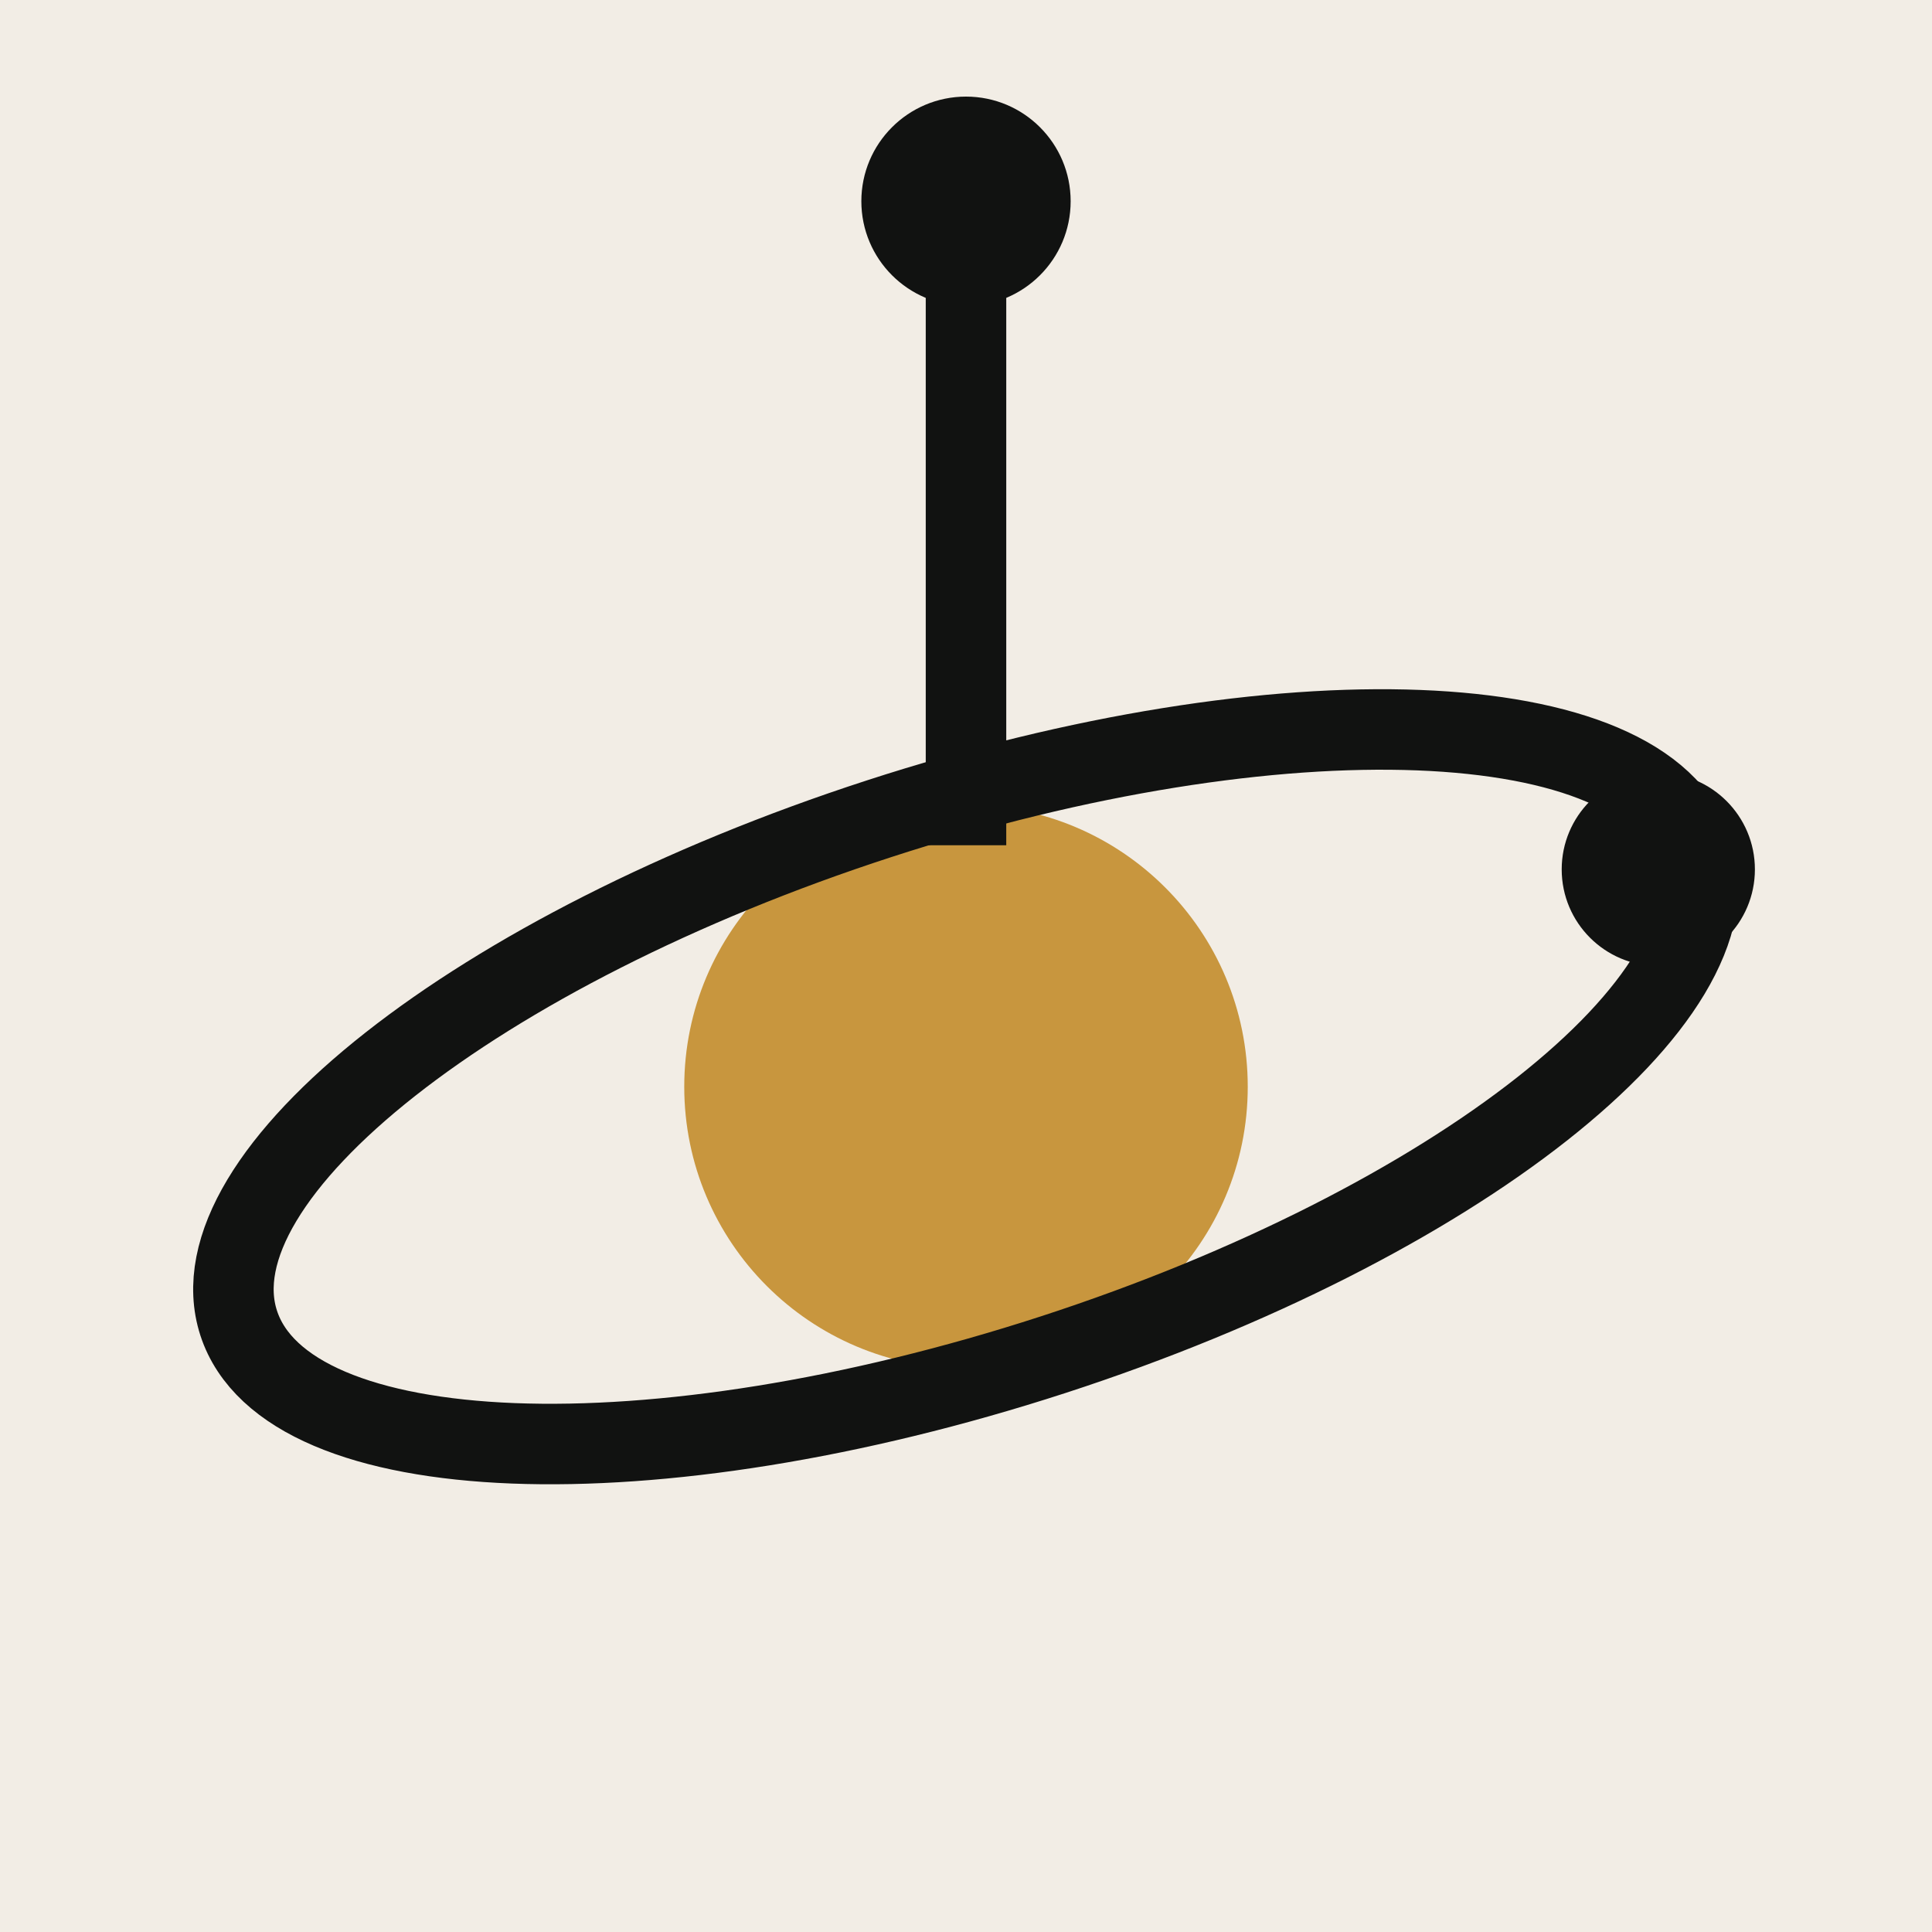
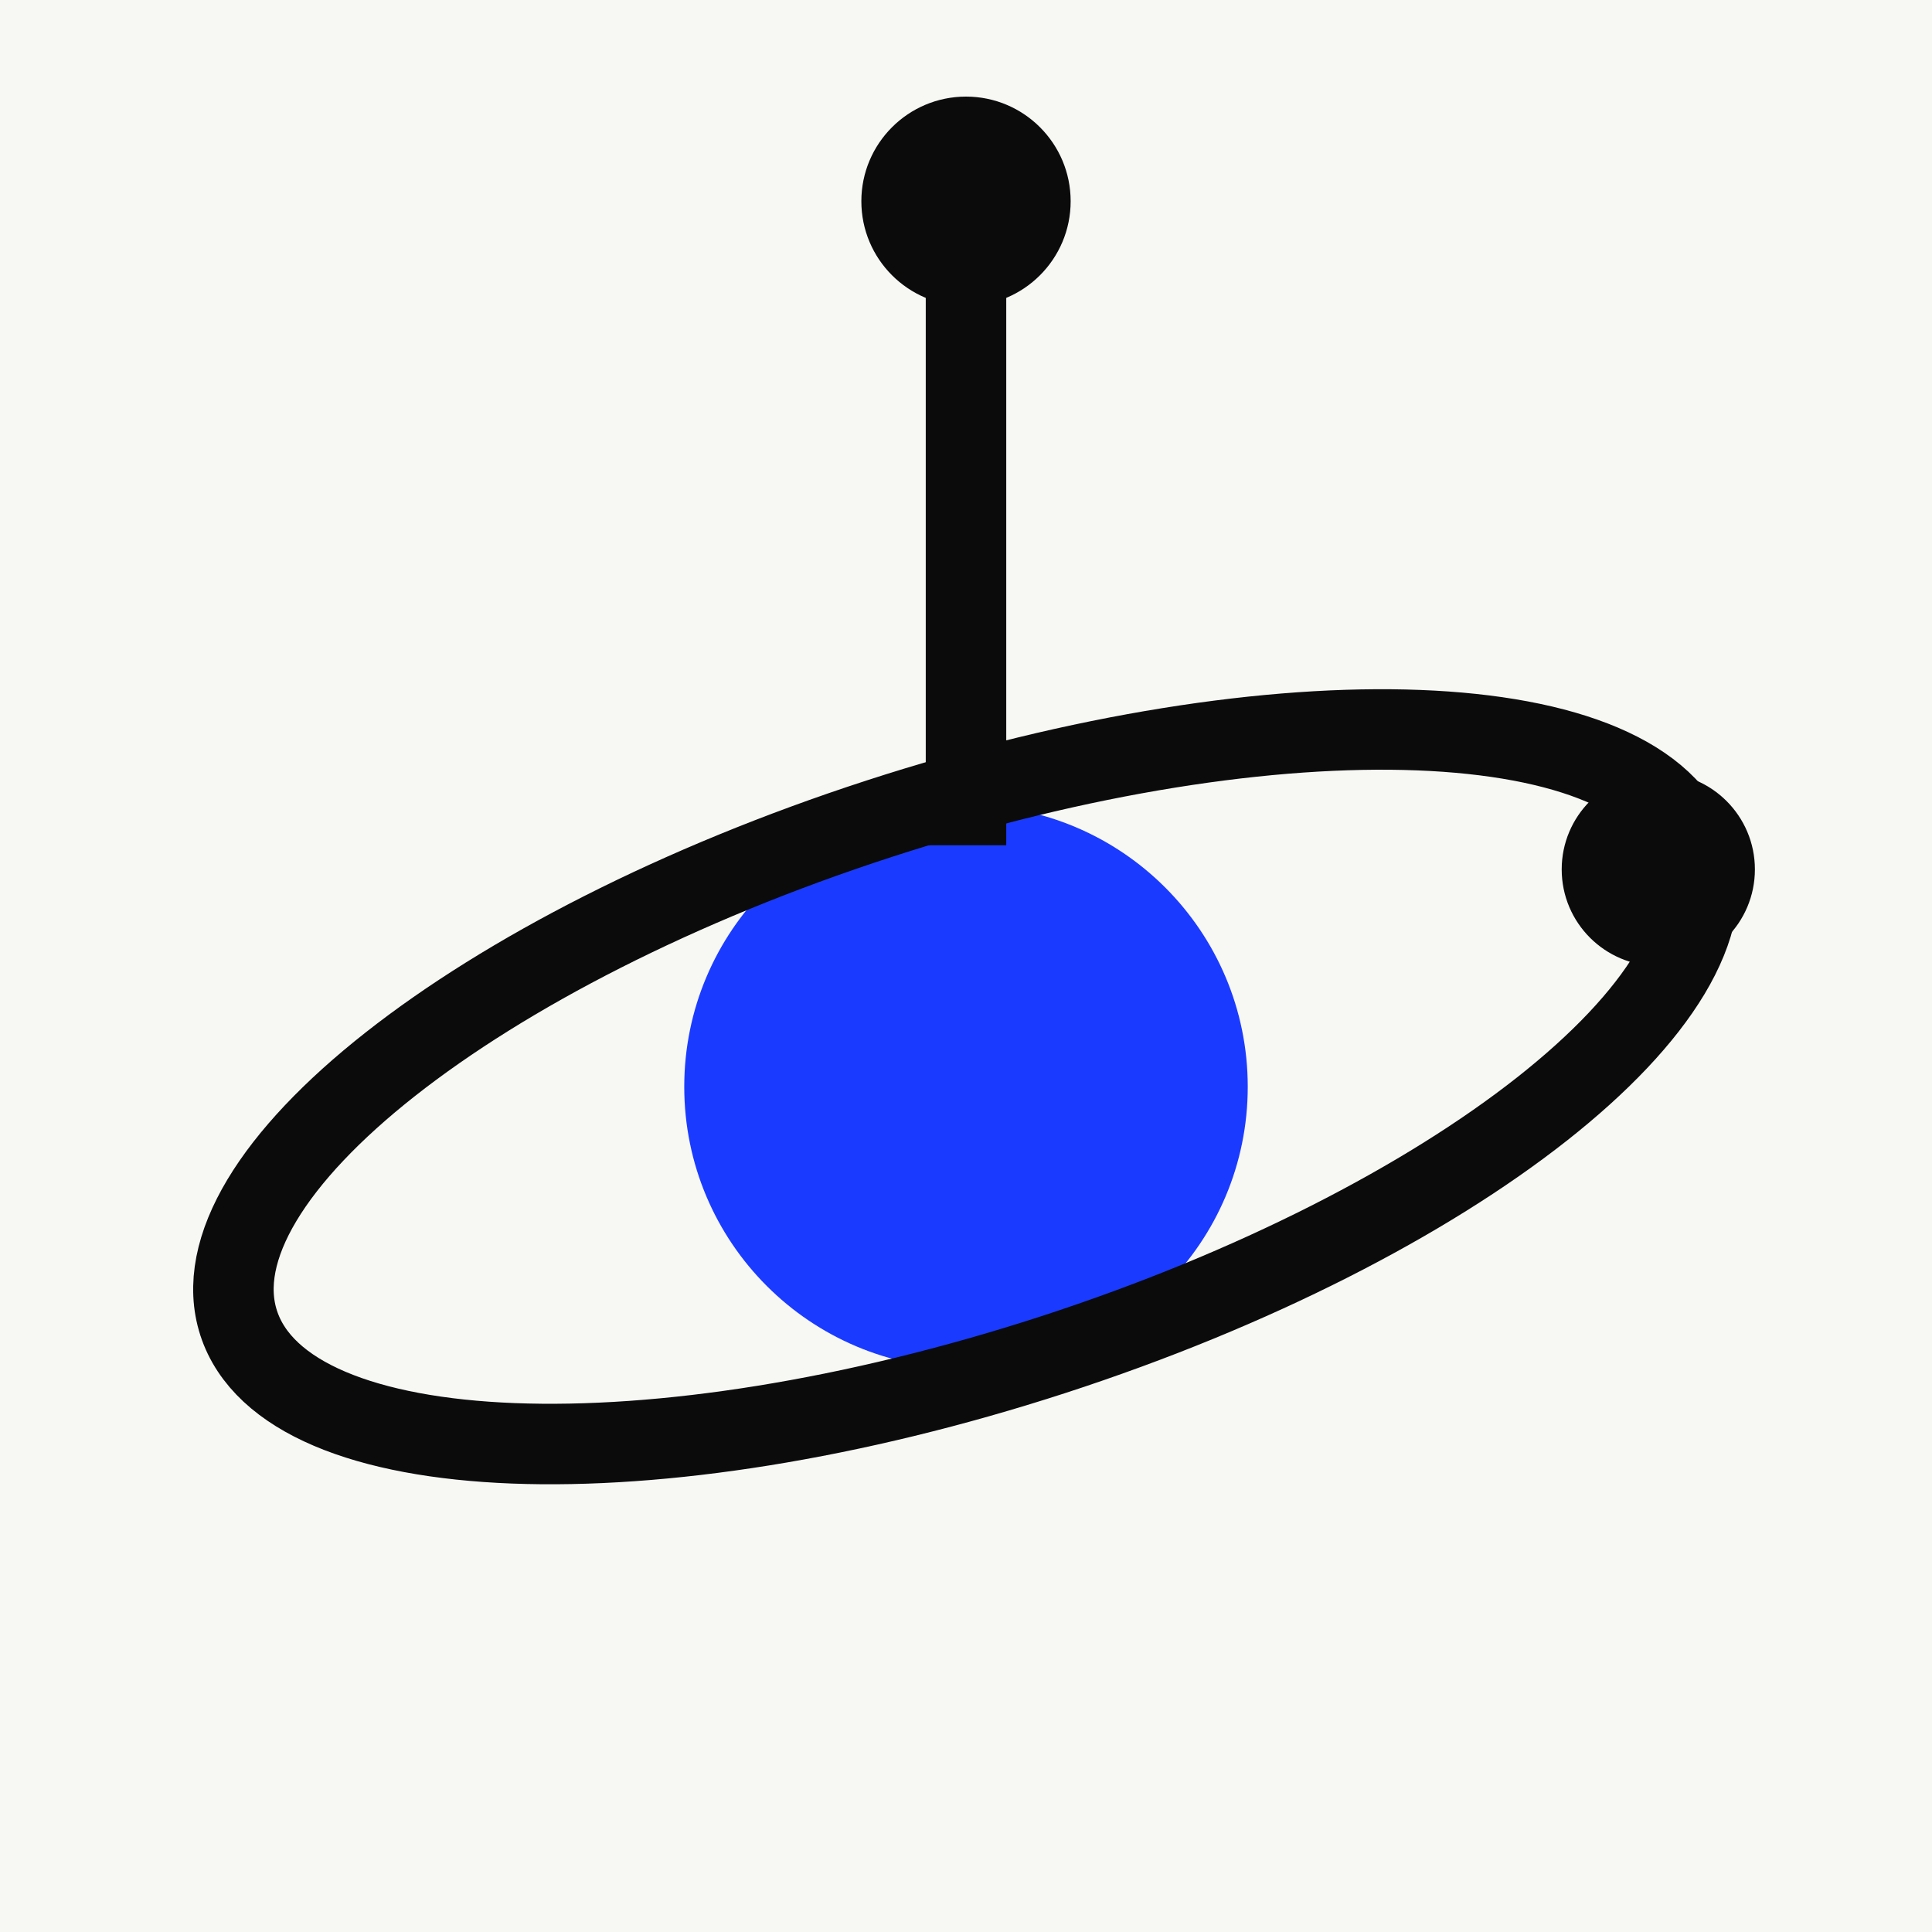
<svg xmlns="http://www.w3.org/2000/svg" viewBox="0 0 48 48" fill="none">
-   <rect width="48" height="48" fill="#F2EDE5" />
-   <circle cx="24" cy="27" r="7" fill="#C8963E" />
-   <ellipse cx="24" cy="27" rx="19" ry="7" transform="rotate(-18 24 27)" stroke="#111211" stroke-width="2" />
-   <path d="M24 20V6" stroke="#111211" stroke-width="2" stroke-linecap="square" />
-   <circle cx="24" cy="5" r="2.6" fill="#111211" />
-   <circle cx="41.2" cy="21.6" r="2.4" fill="#111211" />
+   <rect width="48" height="48" fill="#F7F7F4" />
+   <circle cx="24" cy="27" r="7" fill="#1A3BFF" />
+   <ellipse cx="24" cy="27" rx="19" ry="7" transform="rotate(-18 24 27)" stroke="#0B0B0C" stroke-width="2" />
+   <path d="M24 20V6" stroke="#0B0B0C" stroke-width="2" stroke-linecap="square" />
+   <circle cx="24" cy="5" r="2.6" fill="#0B0B0C" />
+   <circle cx="41.2" cy="21.6" r="2.4" fill="#0B0B0C" />
</svg>
